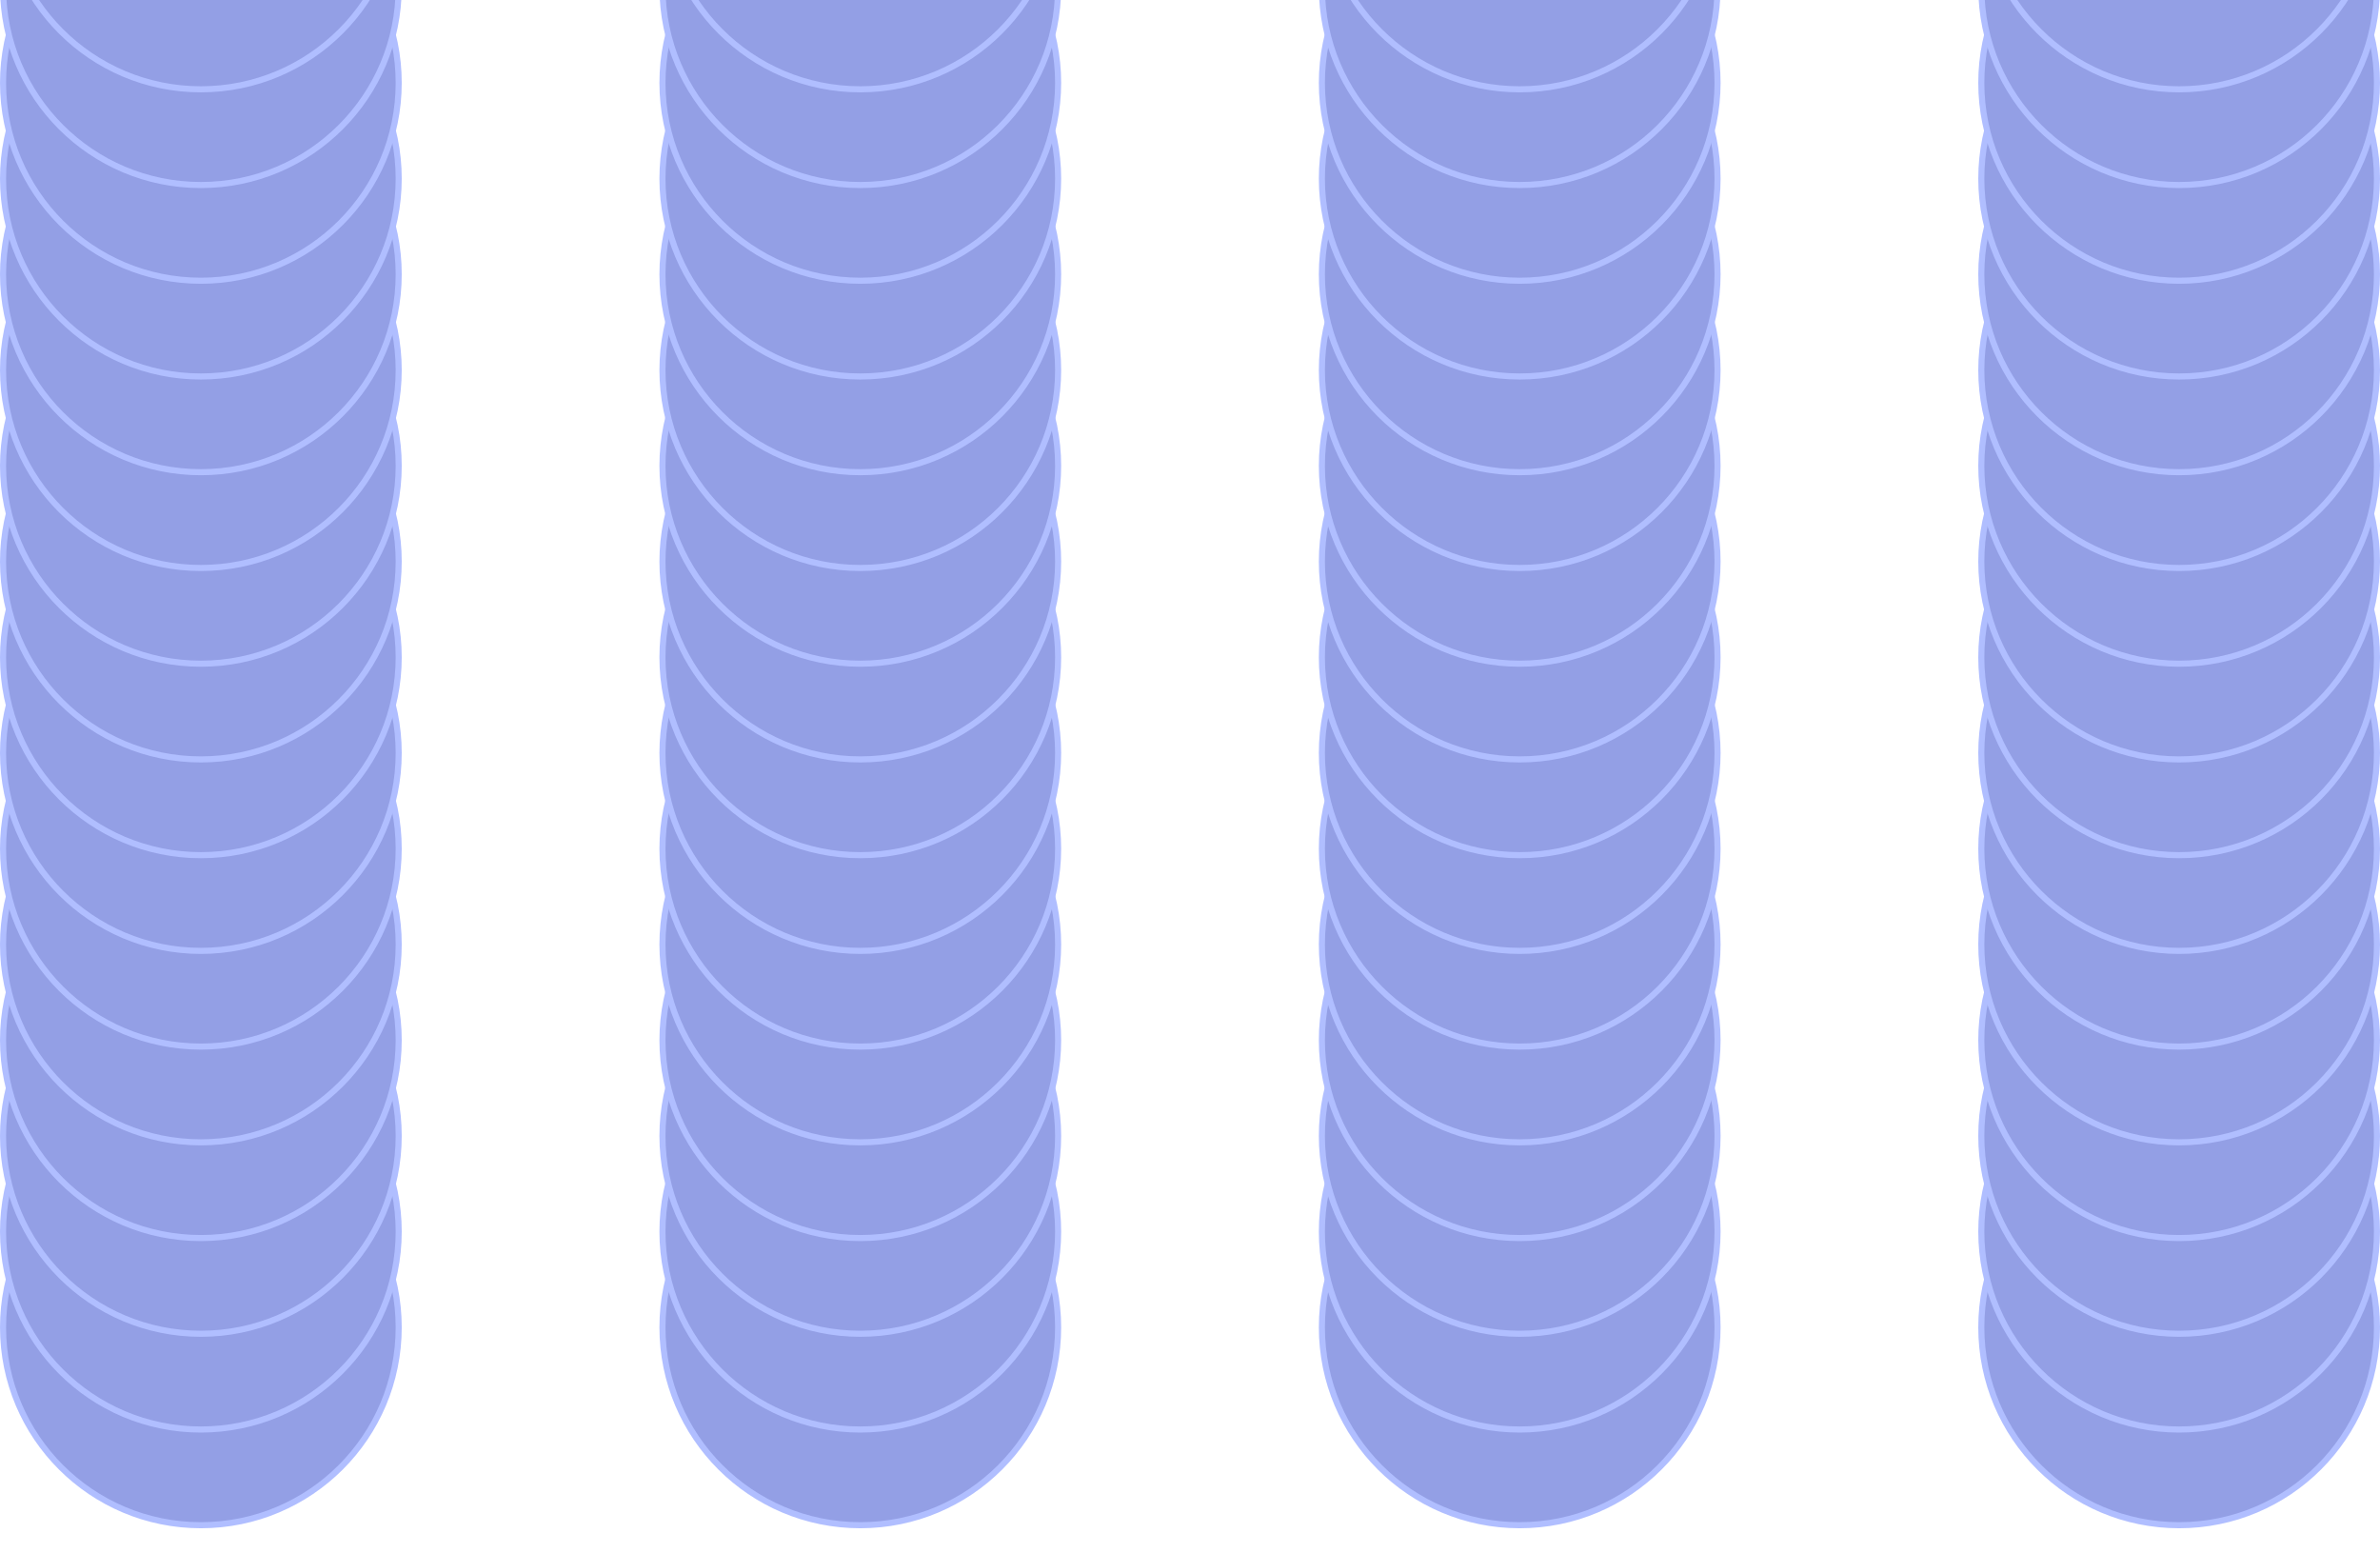
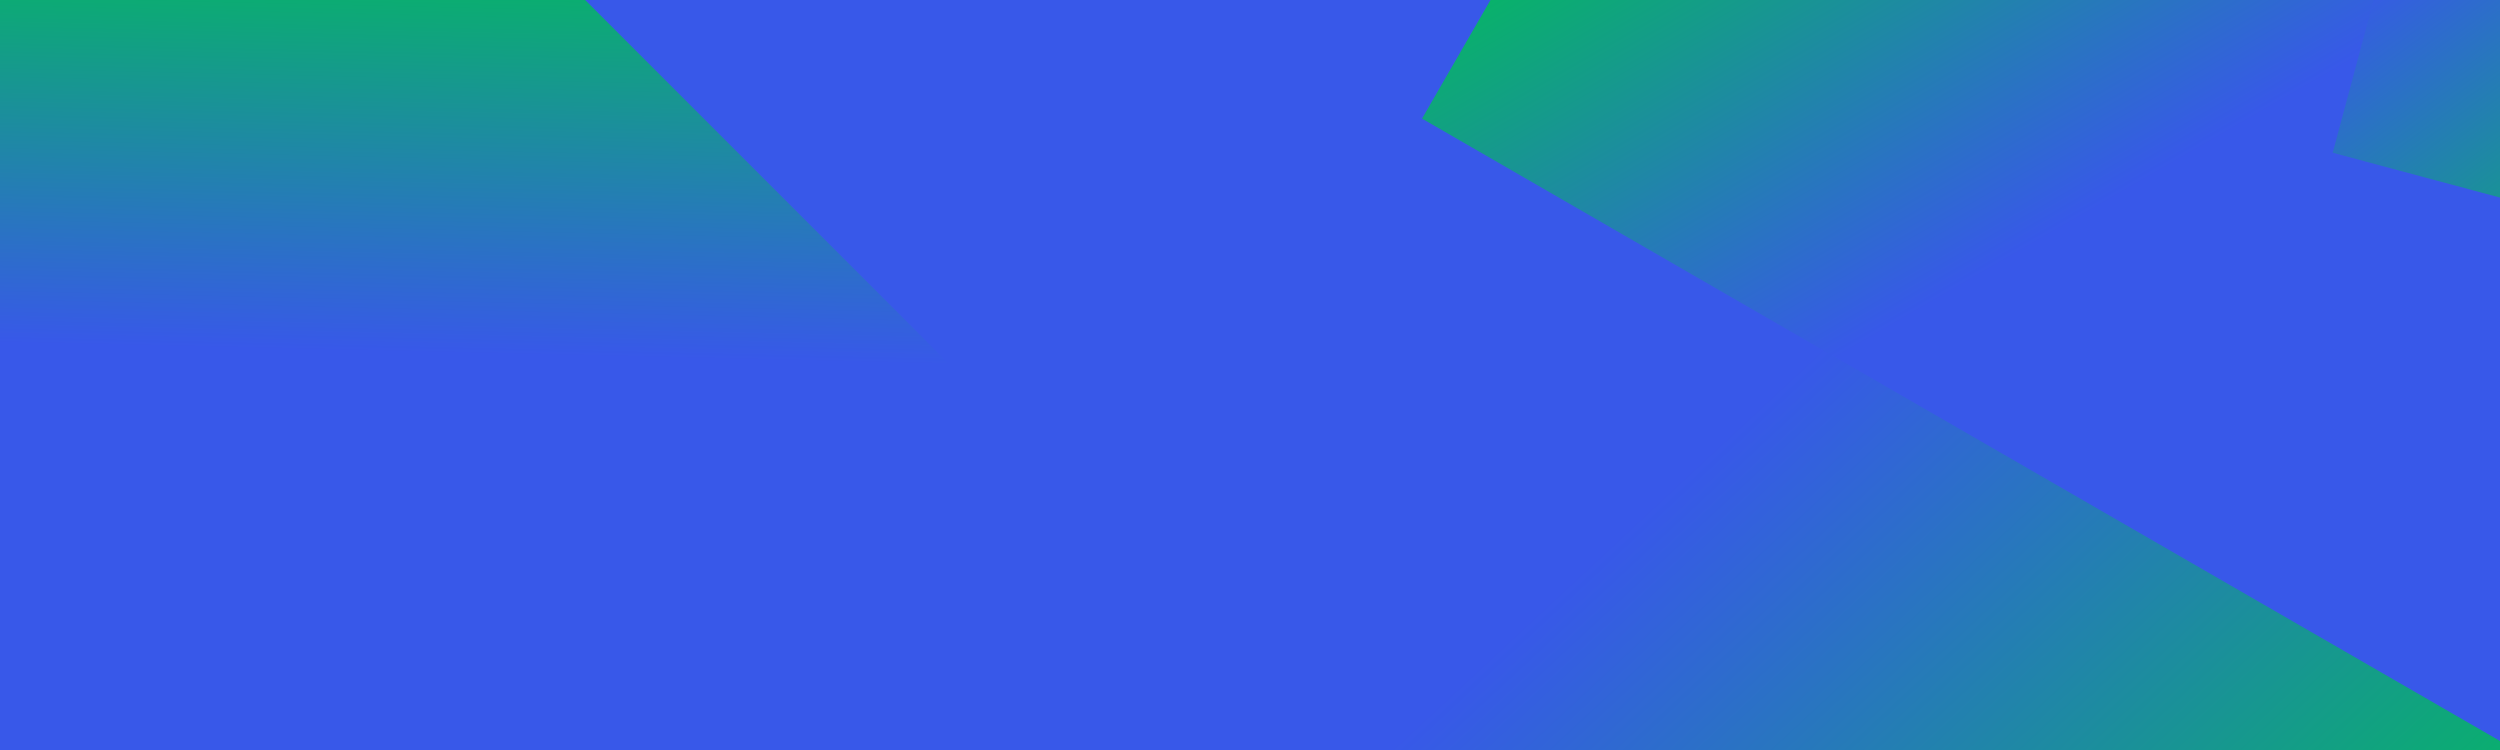
- <svg xmlns="http://www.w3.org/2000/svg" width="782" height="510" fill="none">
-   <g opacity=".5" fill="#273FCC" stroke="#627EFF" stroke-width="2" stroke-miterlimit="10">
-     <path d="M131 436.052c0-35.899-29.102-65-65-65-35.899 0-65 29.101-65 65 0 35.898 29.101 64.999 65 64.999 35.898 0 65-29.101 65-64.999z" />
-     <path d="M131 404.609c0-35.898-29.102-64.999-65-64.999-35.899 0-65 29.101-65 64.999 0 35.899 29.101 65 65 65 35.898 0 65-29.101 65-65z" />
-     <path d="M131 373.155c0-35.899-29.102-65-65-65-35.899 0-65 29.101-65 65 0 35.898 29.101 65 65 65 35.898 0 65-29.102 65-65z" />
-     <path d="M131 341.713c0-35.899-29.102-65-65-65-35.899 0-65 29.101-65 65 0 35.898 29.101 65 65 65 35.898 0 65-29.102 65-65z" />
-     <path d="M131 310.271c0-35.899-29.102-65-65-65-35.899 0-65 29.101-65 65 0 35.898 29.101 64.999 65 64.999 35.898 0 65-29.101 65-64.999z" />
-     <path d="M131 278.815c0-35.898-29.102-65-65-65-35.899 0-65 29.102-65 65 0 35.898 29.101 65 65 65 35.898 0 65-29.102 65-65z" />
-     <path d="M131 247.373c0-35.899-29.102-65-65-65-35.899 0-65 29.101-65 65 0 35.898 29.101 65 65 65 35.898 0 65-29.102 65-65z" />
-     <path d="M131 215.931c0-35.899-29.102-65-65-65-35.899 0-65 29.101-65 65 0 35.898 29.101 65 65 65 35.898 0 65-29.102 65-65z" />
-     <path d="M131 184.475c0-35.898-29.102-65-65-65-35.899 0-65 29.102-65 65 0 35.899 29.101 65 65 65 35.898 0 65-29.101 65-65z" />
-     <path d="M131 153.033c0-35.898-29.102-65-65-65-35.899 0-65 29.102-65 65 0 35.898 29.101 65 65 65 35.898 0 65-29.102 65-65z" />
-     <path d="M131 121.59c0-35.899-29.102-65-65-65-35.899 0-65 29.101-65 65 0 35.898 29.101 65 65 65 35.898 0 65-29.102 65-65z" />
-     <path d="M131 90.122c0-35.899-29.102-65-65-65-35.899 0-65 29.101-65 65 0 35.898 29.101 65 65 65 35.898 0 65-29.102 65-65z" />
-     <path d="M131 58.68c0-35.899-29.102-65-65-65-35.899 0-65 29.101-65 65 0 35.898 29.101 65 65 65 35.898 0 65-29.102 65-65z" />
-     <path d="M131 27.225c0-35.898-29.102-65-65-65-35.899 0-65 29.102-65 65 0 35.899 29.101 65 65 65 35.898 0 65-29.101 65-65z" />
-     <path d="M131-4.217c0-35.898-29.102-65-65-65-35.899 0-65 29.102-65 65 0 35.898 29.101 65 65 65 35.898 0 65-29.102 65-65z" />
-     <path d="M131-35.66c0-35.899-29.102-65-65-65-35.899 0-65 29.101-65 65 0 35.898 29.101 65 65 65 35.898 0 65-29.102 65-65zM347.667 436.052c0-35.899-29.102-65-65-65-35.899 0-65 29.101-65 65 0 35.898 29.101 64.999 65 64.999 35.898 0 65-29.101 65-64.999z" />
-     <path d="M347.667 404.609c0-35.898-29.102-64.999-65-64.999-35.899 0-65 29.101-65 64.999 0 35.899 29.101 65 65 65 35.898 0 65-29.101 65-65z" />
-     <path d="M347.667 373.155c0-35.899-29.102-65-65-65-35.899 0-65 29.101-65 65 0 35.898 29.101 65 65 65 35.898 0 65-29.102 65-65z" />
-     <path d="M347.667 341.713c0-35.899-29.102-65-65-65-35.899 0-65 29.101-65 65 0 35.898 29.101 65 65 65 35.898 0 65-29.102 65-65z" />
-     <path d="M347.667 310.271c0-35.899-29.102-65-65-65-35.899 0-65 29.101-65 65 0 35.898 29.101 64.999 65 64.999 35.898 0 65-29.101 65-64.999z" />
-     <path d="M347.667 278.815c0-35.898-29.102-65-65-65-35.899 0-65 29.102-65 65 0 35.898 29.101 65 65 65 35.898 0 65-29.102 65-65z" />
-     <path d="M347.667 247.373c0-35.899-29.102-65-65-65-35.899 0-65 29.101-65 65 0 35.898 29.101 65 65 65 35.898 0 65-29.102 65-65z" />
-     <path d="M347.667 215.931c0-35.899-29.102-65-65-65-35.899 0-65 29.101-65 65 0 35.898 29.101 65 65 65 35.898 0 65-29.102 65-65z" />
-     <path d="M347.667 184.475c0-35.898-29.102-65-65-65-35.899 0-65 29.102-65 65 0 35.899 29.101 65 65 65 35.898 0 65-29.101 65-65z" />
-     <path d="M347.667 153.033c0-35.898-29.102-65-65-65-35.899 0-65 29.102-65 65 0 35.898 29.101 65 65 65 35.898 0 65-29.102 65-65z" />
-     <path d="M347.667 121.59c0-35.899-29.102-65-65-65-35.899 0-65 29.101-65 65 0 35.898 29.101 65 65 65 35.898 0 65-29.102 65-65z" />
-     <path d="M347.667 90.122c0-35.899-29.102-65-65-65-35.899 0-65 29.101-65 65 0 35.898 29.101 65 65 65 35.898 0 65-29.102 65-65z" />
-     <path d="M347.667 58.68c0-35.899-29.102-65-65-65-35.899 0-65 29.101-65 65 0 35.898 29.101 65 65 65 35.898 0 65-29.102 65-65z" />
-     <path d="M347.667 27.225c0-35.898-29.102-65-65-65-35.899 0-65 29.102-65 65 0 35.899 29.101 65 65 65 35.898 0 65-29.101 65-65z" />
-     <path d="M347.667-4.217c0-35.898-29.102-65-65-65-35.899 0-65 29.102-65 65 0 35.898 29.101 65 65 65 35.898 0 65-29.102 65-65z" />
-     <path d="M347.667-35.66c0-35.899-29.102-65-65-65-35.899 0-65 29.101-65 65 0 35.898 29.101 65 65 65 35.898 0 65-29.102 65-65zM564.333 436.052c0-35.899-29.101-65-65-65-35.898 0-65 29.101-65 65 0 35.898 29.102 64.999 65 64.999 35.899 0 65-29.101 65-64.999z" />
-     <path d="M564.333 404.609c0-35.898-29.101-64.999-65-64.999-35.898 0-65 29.101-65 64.999 0 35.899 29.102 65 65 65 35.899 0 65-29.101 65-65z" />
-     <path d="M564.333 373.155c0-35.899-29.101-65-65-65-35.898 0-65 29.101-65 65 0 35.898 29.102 65 65 65 35.899 0 65-29.102 65-65z" />
-     <path d="M564.333 341.713c0-35.899-29.101-65-65-65-35.898 0-65 29.101-65 65 0 35.898 29.102 65 65 65 35.899 0 65-29.102 65-65z" />
-     <path d="M564.333 310.271c0-35.899-29.101-65-65-65-35.898 0-65 29.101-65 65 0 35.898 29.102 64.999 65 64.999 35.899 0 65-29.101 65-64.999z" />
-     <path d="M564.333 278.815c0-35.898-29.101-65-65-65-35.898 0-65 29.102-65 65 0 35.898 29.102 65 65 65 35.899 0 65-29.102 65-65z" />
-     <path d="M564.333 247.373c0-35.899-29.101-65-65-65-35.898 0-65 29.101-65 65 0 35.898 29.102 65 65 65 35.899 0 65-29.102 65-65z" />
-     <path d="M564.333 215.931c0-35.899-29.101-65-65-65-35.898 0-65 29.101-65 65 0 35.898 29.102 65 65 65 35.899 0 65-29.102 65-65z" />
-     <path d="M564.333 184.475c0-35.898-29.101-65-65-65-35.898 0-65 29.102-65 65 0 35.899 29.102 65 65 65 35.899 0 65-29.101 65-65z" />
-     <path d="M564.333 153.033c0-35.898-29.101-65-65-65-35.898 0-65 29.102-65 65 0 35.898 29.102 65 65 65 35.899 0 65-29.102 65-65z" />
-     <path d="M564.333 121.59c0-35.899-29.101-65-65-65-35.898 0-65 29.101-65 65 0 35.898 29.102 65 65 65 35.899 0 65-29.102 65-65z" />
-     <path d="M564.333 90.122c0-35.899-29.101-65-65-65-35.898 0-65 29.101-65 65 0 35.898 29.102 65 65 65 35.899 0 65-29.102 65-65z" />
-     <path d="M564.333 58.68c0-35.899-29.101-65-65-65-35.898 0-65 29.101-65 65 0 35.898 29.102 65 65 65 35.899 0 65-29.102 65-65z" />
-     <path d="M564.333 27.225c0-35.898-29.101-65-65-65-35.898 0-65 29.102-65 65 0 35.899 29.102 65 65 65 35.899 0 65-29.101 65-65z" />
-     <path d="M564.333-4.217c0-35.898-29.101-65-65-65-35.898 0-65 29.102-65 65 0 35.898 29.102 65 65 65 35.899 0 65-29.102 65-65z" />
-     <path d="M564.333-35.66c0-35.899-29.101-65-65-65-35.898 0-65 29.101-65 65 0 35.898 29.102 65 65 65 35.899 0 65-29.102 65-65zM781 436.052c0-35.899-29.102-65-65-65-35.899 0-65 29.101-65 65 0 35.898 29.101 64.999 65 64.999 35.898 0 65-29.101 65-64.999z" />
-     <path d="M781 404.609c0-35.898-29.102-64.999-65-64.999-35.899 0-65 29.101-65 64.999 0 35.899 29.101 65 65 65 35.898 0 65-29.101 65-65z" />
-     <path d="M781 373.155c0-35.899-29.102-65-65-65-35.899 0-65 29.101-65 65 0 35.898 29.101 65 65 65 35.898 0 65-29.102 65-65z" />
-     <path d="M781 341.713c0-35.899-29.102-65-65-65-35.899 0-65 29.101-65 65 0 35.898 29.101 65 65 65 35.898 0 65-29.102 65-65z" />
-     <path d="M781 310.271c0-35.899-29.102-65-65-65-35.899 0-65 29.101-65 65 0 35.898 29.101 64.999 65 64.999 35.898 0 65-29.101 65-64.999z" />
-     <path d="M781 278.815c0-35.898-29.102-65-65-65-35.899 0-65 29.102-65 65 0 35.898 29.101 65 65 65 35.898 0 65-29.102 65-65z" />
-     <path d="M781 247.373c0-35.899-29.102-65-65-65-35.899 0-65 29.101-65 65 0 35.898 29.101 65 65 65 35.898 0 65-29.102 65-65z" />
-     <path d="M781 215.931c0-35.899-29.102-65-65-65-35.899 0-65 29.101-65 65 0 35.898 29.101 65 65 65 35.898 0 65-29.102 65-65z" />
-     <path d="M781 184.475c0-35.898-29.102-65-65-65-35.899 0-65 29.102-65 65 0 35.899 29.101 65 65 65 35.898 0 65-29.101 65-65z" />
-     <path d="M781 153.033c0-35.898-29.102-65-65-65-35.899 0-65 29.102-65 65 0 35.898 29.101 65 65 65 35.898 0 65-29.102 65-65z" />
-     <path d="M781 121.59c0-35.899-29.102-65-65-65-35.899 0-65 29.101-65 65 0 35.898 29.101 65 65 65 35.898 0 65-29.102 65-65z" />
-     <path d="M781 90.122c0-35.899-29.102-65-65-65-35.899 0-65 29.101-65 65 0 35.898 29.101 65 65 65 35.898 0 65-29.102 65-65z" />
-     <path d="M781 58.68c0-35.899-29.102-65-65-65-35.899 0-65 29.101-65 65 0 35.898 29.101 65 65 65 35.898 0 65-29.102 65-65z" />
-     <path d="M781 27.225c0-35.898-29.102-65-65-65-35.899 0-65 29.102-65 65 0 35.899 29.101 65 65 65 35.898 0 65-29.101 65-65z" />
-     <path d="M781-4.217c0-35.898-29.102-65-65-65-35.899 0-65 29.102-65 65 0 35.898 29.101 65 65 65 35.898 0 65-29.102 65-65z" />
-     <path d="M781-35.66c0-35.899-29.102-65-65-65-35.899 0-65 29.101-65 65 0 35.898 29.101 65 65 65 35.898 0 65-29.102 65-65z" />
+ <svg xmlns="http://www.w3.org/2000/svg" xmlns:xlink="http://www.w3.org/1999/xlink" fill="none" height="300" viewBox="0 0 1000 300" width="1000">
+   <linearGradient id="a">
+     <stop offset=".589" stop-color="#3858e9" />
+     <stop offset="1" stop-color="#00c253" />
+   </linearGradient>
+   <linearGradient id="b" gradientUnits="userSpaceOnUse" x1="25" x2="35" xlink:href="#a" y1="393" y2="-40" />
+   <linearGradient id="c" gradientUnits="userSpaceOnUse" x1="476.8" x2="1099.5" xlink:href="#a" y1="-362.725" y2="307.5" />
+   <linearGradient id="d" gradientUnits="userSpaceOnUse" x1="956.5" x2="677.501" xlink:href="#a" y1="395" y2="-88.5" />
+   <linearGradient id="e" gradientUnits="userSpaceOnUse" x1="856.5" x2="1129.5" xlink:href="#a" y1="-280.5" y2="91.5" />
+   <clipPath id="f">
+     <path d="m0 0h1000v300h-1000z" />
+   </clipPath>
+   <g clip-path="url(#f)">
+     <path d="m0 0h1000v300h-1000z" fill="#3858e9" />
+     <path d="m328.848 750.405-593.26-1027.557 1027.557-593.261 593.255 1027.557z" fill="url(#b)" />
+     <path d="m779.529-665.454-605.459 605.459 605.459 605.459 605.461-605.459z" fill="url(#c)" />
+     <path d="m1077.29 341.021-508.485-293.577 293.577-508.489 508.488 293.577z" fill="url(#d)" />
+     <path d="m1021.73-269.737-88.644 330.837 330.834 88.647 88.65-330.837z" fill="url(#e)" />
  </g>
</svg>
